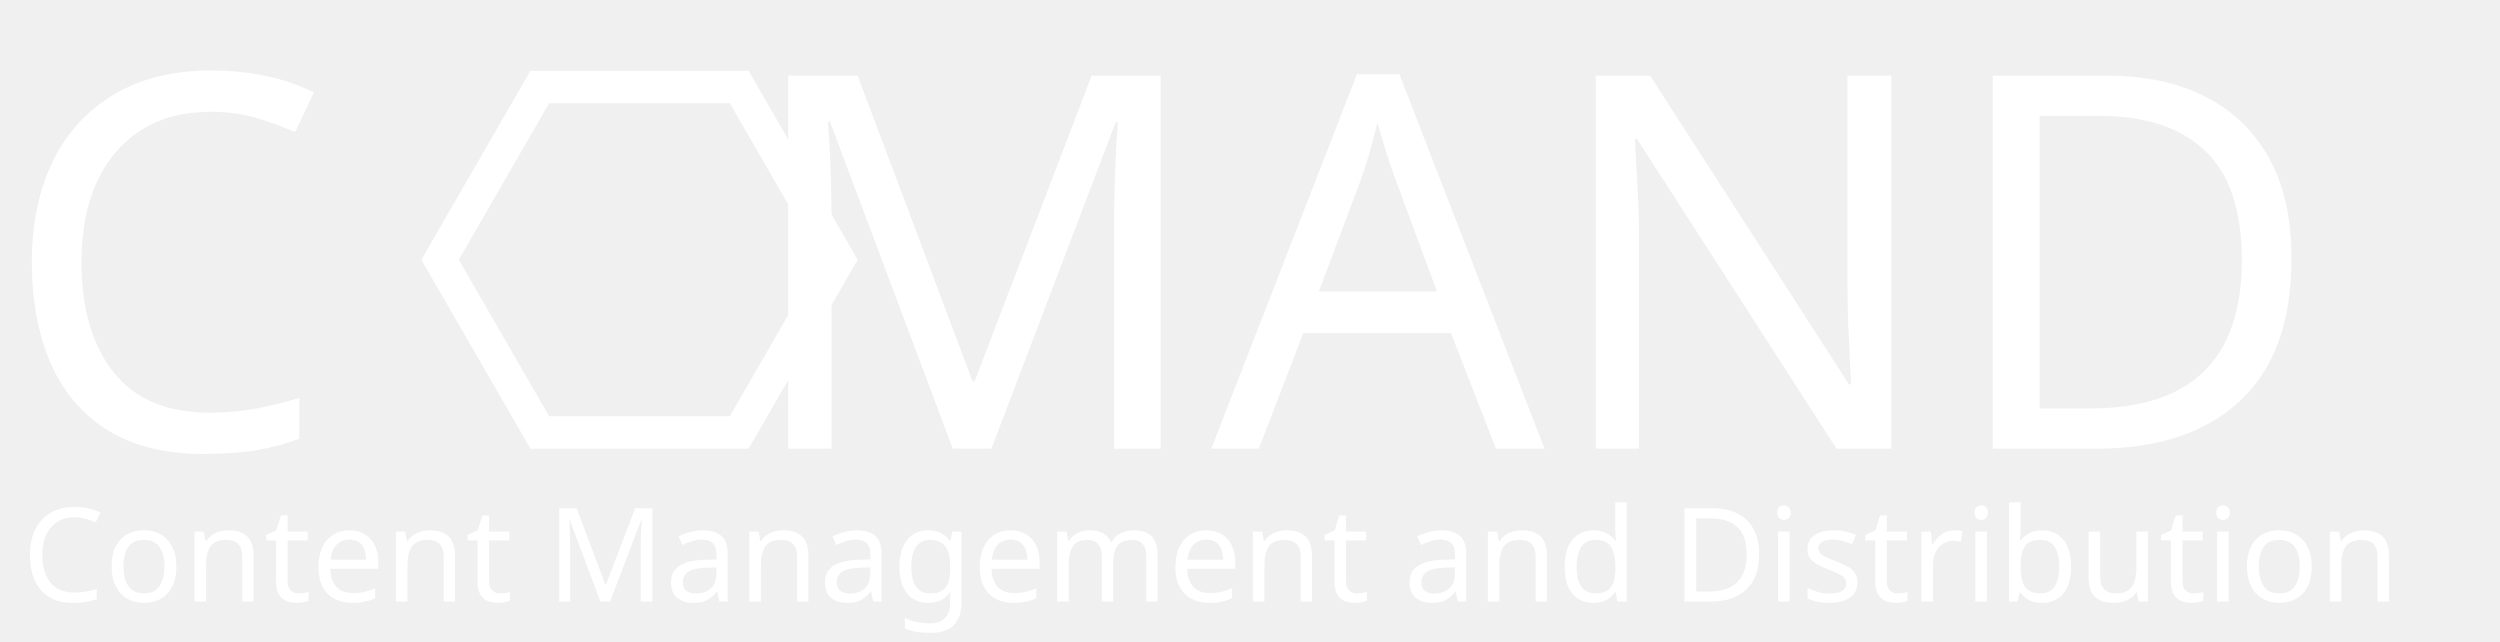
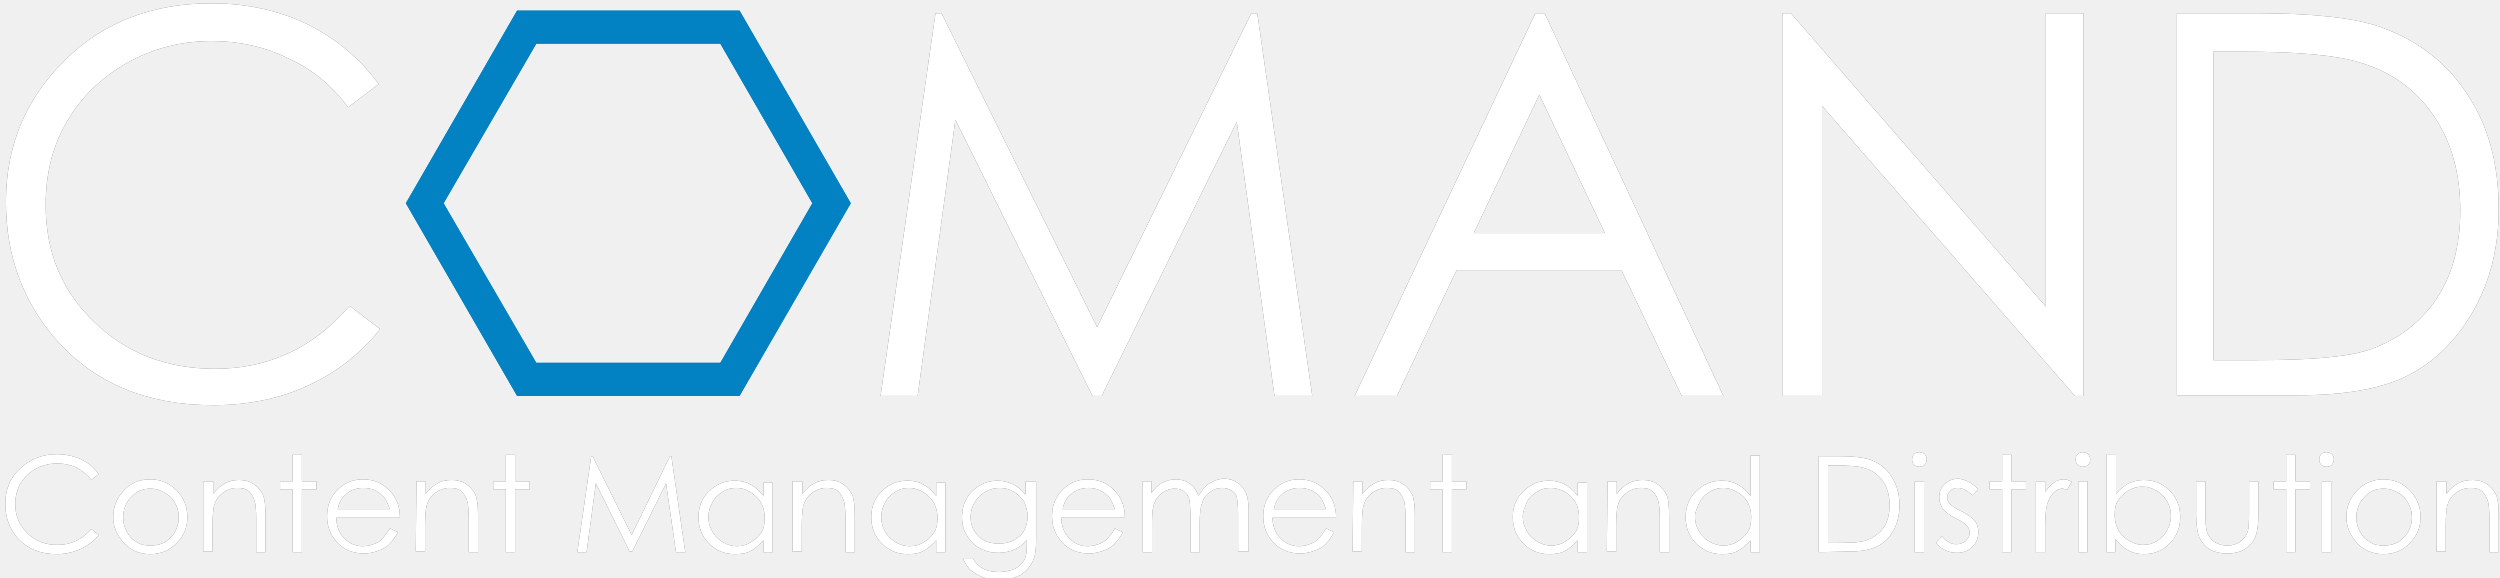
- <svg xmlns="http://www.w3.org/2000/svg" id="Ebene_1" data-name="Ebene 1" viewBox="0 0 385.29 98.88">
-   <defs>
-     <style>
-       .cls-1 {
-         font-size: 20.12px;
-       }
- 
-       .cls-1, .cls-2, .cls-3 {
-         fill: #fff;
-       }
- 
-       .cls-1, .cls-3 {
-         font-family: CenturyGothic, 'Century Gothic';
-       }
- 
-       .cls-2 {
-         stroke-width: 0px;
-       }
- 
-       .cls-3 {
-         font-size: 80.5px;
-       }
-     </style>
-   </defs>
-   <text class="cls-3" transform="translate(0 69.15)">
-     <tspan x="0" y="0" xml:space="preserve">C   MAND</tspan>
-   </text>
-   <text class="cls-1" transform="translate(3.38 92.71)">
-     <tspan x="0" y="0">Content Management and Distribution</tspan>
-   </text>
-   <path class="cls-2" d="m112.48,15.91l13.92,24.12-13.92,24.12h-27.85l-13.92-24.12,13.92-24.12h27.85m2.89-5h-33.62l-16.81,29.12,16.81,29.12h33.62l16.81-29.12-16.81-29.12h0Z" />
+ <svg xmlns="http://www.w3.org/2000/svg" version="1.1" id="Ebene_1" x="0px" y="0px" viewBox="0 0 377.6 87.2" style="enable-background:new 0 0 377.6 87.2;" xml:space="preserve">
+   <style type="text/css">
+ 	.st0{display:none;}
+ 	.st1{display:inline;fill:#575756;}
+ 	.st2{font-family:'CenturyGothic';}
+ 	.st3{font-size:80.5px;}
+ 	.st4{font-size:20.12px;}
+ 	.st5{display:inline;fill:#0281C3;}
+ 	.st6{enable-background:new    ;}
+ 	.st7{fill:#575756;}
+ 	.st8{fill:#0281C3;}
+ 	.st9{fill:#FFFFFF;}
+ </style>
+   <g id="Original" class="st0">
+     <text transform="matrix(1 0 0 1 -3.6667 59.8167)" class="st1 st2 st3">C   MAND</text>
+     <text transform="matrix(1 0 0 1 -0.2867 83.3767)" class="st1 st2 st4">Content Management and Distribution</text>
+     <path class="st5" d="M108.8,6.6l13.9,24.1l-13.9,24.1H81L67,30.7L81,6.6H108.8 M111.7,1.6H78.1L61.3,30.7l16.8,29.1h33.6l16.8-29.1   L111.7,1.6L111.7,1.6z" />
+   </g>
+   <g id="Pfade">
+     <g class="st6">
+       <path class="st7" d="M57.2,12.7l-4.6,3.5c-2.5-3.3-5.5-5.8-9.1-7.4C40.1,7.1,36.2,6.2,32,6.2c-4.6,0-8.9,1.1-12.8,3.3    s-7,5.2-9.1,8.9C7.9,22.1,6.9,26.3,6.9,31c0,7,2.4,12.9,7.3,17.6c4.8,4.7,10.9,7.1,18.3,7.1c8.1,0,14.9-3.2,20.3-9.5l4.6,3.5    c-2.9,3.7-6.5,6.5-10.8,8.5s-9.1,3-14.4,3c-10.1,0-18.1-3.4-23.9-10.1c-4.9-5.7-7.4-12.6-7.4-20.6c0-8.5,3-15.6,8.9-21.4    C15.5,3.4,23,0.5,31.9,0.5c5.4,0,10.3,1.1,14.6,3.2C50.9,5.9,54.4,8.9,57.2,12.7z" />
+       <path class="st7" d="M133,59.8L141.3,2h0.9l23.5,47.4L189,2h0.9l8.3,57.8h-5.7l-5.7-41.4l-20.4,41.4H165l-20.7-41.7l-5.7,41.7H133    z" />
+       <path class="st7" d="M233.3,2l27,57.8H254l-9.1-19H220l-9,19h-6.4L231.9,2H233.3z M232.5,14.3l-9.9,20.9h19.8L232.5,14.3z" />
+       <path class="st7" d="M269.2,59.8V2h1.3L309,46.3V2h5.7v57.8h-1.3L275.2,16v43.8H269.2z" />
+       <path class="st7" d="M328.8,59.8V2h12c8.6,0,14.9,0.7,18.8,2.1c5.6,2,10,5.4,13.1,10.2c3.2,4.8,4.7,10.6,4.7,17.3    c0,5.8-1.3,10.9-3.8,15.3s-5.8,7.7-9.7,9.7c-4,2.1-9.6,3.1-16.8,3.1h-18.3V59.8z M334.3,54.4h6.7c8,0,13.5-0.5,16.6-1.5    c4.3-1.4,7.8-4,10.3-7.6c2.5-3.7,3.7-8.2,3.7-13.5c0-5.6-1.3-10.3-4-14.3s-6.5-6.7-11.3-8.1c-3.6-1.1-9.6-1.6-17.9-1.6h-4.1    L334.3,54.4L334.3,54.4z" />
+     </g>
+     <g class="st6">
+       <path class="st7" d="M14.9,71.6l-1.1,0.9c-0.6-0.8-1.4-1.4-2.3-1.9C10.6,70.2,9.7,70,8.6,70c-1.2,0-2.2,0.3-3.2,0.8    c-1,0.6-1.7,1.3-2.3,2.2c-0.5,0.9-0.8,2-0.8,3.1c0,1.8,0.6,3.2,1.8,4.4s2.7,1.8,4.6,1.8c2,0,3.7-0.8,5.1-2.4l1.1,0.9    c-0.7,0.9-1.6,1.6-2.7,2.1s-2.3,0.8-3.6,0.8c-2.5,0-4.5-0.8-6-2.5c-1.2-1.4-1.8-3.1-1.8-5.1c0-2.1,0.7-3.9,2.2-5.3    s3.3-2.2,5.6-2.2c1.3,0,2.6,0.3,3.7,0.8C13.3,69.9,14.2,70.6,14.9,71.6z" />
+       <path class="st7" d="M22.7,72.4c1.6,0,3,0.6,4.1,1.8c1,1.1,1.5,2.4,1.5,3.9s-0.5,2.8-1.6,3.9c-1,1.1-2.4,1.7-4,1.7s-3-0.6-4-1.7    s-1.6-2.4-1.6-3.9s0.5-2.8,1.5-3.9C19.6,73,21,72.4,22.7,72.4z M22.7,73.8c-1.1,0-2.1,0.4-2.9,1.3c-0.8,0.8-1.2,1.9-1.2,3.1    c0,0.8,0.2,1.5,0.6,2.2s0.9,1.2,1.5,1.5c0.6,0.4,1.3,0.5,2.1,0.5c0.8,0,1.5-0.2,2.1-0.5c0.6-0.4,1.1-0.9,1.5-1.5    c0.4-0.7,0.6-1.4,0.6-2.2c0-1.2-0.4-2.2-1.2-3.1C24.8,74.2,23.8,73.8,22.7,73.8z" />
+       <path class="st7" d="M30.8,72.7h1.4v1.9c0.5-0.7,1.2-1.3,1.8-1.6c0.7-0.4,1.4-0.5,2.2-0.5s1.5,0.2,2.1,0.6s1.1,1,1.4,1.6    c0.3,0.7,0.4,1.8,0.4,3.2v5.5h-1.4v-5.1c0-1.2-0.1-2.1-0.2-2.5c-0.2-0.7-0.5-1.2-0.9-1.6c-0.5-0.4-1-0.5-1.8-0.5s-1.6,0.3-2.2,0.8    c-0.7,0.5-1.1,1.2-1.3,2c-0.1,0.5-0.2,1.5-0.2,2.9v3.9h-1.4V72.7H30.8z" />
+       <path class="st7" d="M44.2,68.7h1.4v4h2.2v1.2h-2.2v9.5h-1.4v-9.5h-1.9v-1.2h1.9V68.7z" />
+       <path class="st7" d="M58.9,79.8l1.2,0.6c-0.4,0.7-0.8,1.3-1.3,1.8s-1.1,0.8-1.7,1c-0.6,0.2-1.3,0.4-2.1,0.4    c-1.7,0-3.1-0.6-4.1-1.7s-1.5-2.4-1.5-3.9c0-1.4,0.4-2.6,1.2-3.6c1.1-1.3,2.5-2,4.2-2c1.8,0,3.3,0.7,4.4,2.1    c0.8,1,1.2,2.2,1.2,3.7h-9.6c0,1.2,0.4,2.3,1.2,3.1c0.8,0.8,1.7,1.2,2.8,1.2c0.5,0,1.1-0.1,1.6-0.3c0.5-0.2,1-0.4,1.3-0.8    C58.1,81,58.4,80.5,58.9,79.8z M58.9,77c-0.2-0.7-0.5-1.3-0.8-1.8c-0.4-0.4-0.8-0.8-1.4-1.1s-1.2-0.4-1.8-0.4c-1,0-2,0.3-2.7,1    c-0.6,0.5-1,1.2-1.2,2.2h7.9V77z" />
+       <path class="st7" d="M62.9,72.7h1.4v1.9c0.5-0.7,1.2-1.3,1.8-1.6c0.7-0.4,1.4-0.5,2.2-0.5c0.8,0,1.5,0.2,2.1,0.6s1.1,1,1.4,1.6    c0.3,0.7,0.4,1.8,0.4,3.2v5.5h-1.4v-5.1c0-1.2-0.1-2.1-0.2-2.5c-0.2-0.7-0.5-1.2-0.9-1.6c-0.5-0.4-1-0.5-1.8-0.5s-1.6,0.3-2.2,0.8    c-0.7,0.5-1.1,1.2-1.3,2c-0.1,0.5-0.2,1.5-0.2,2.9v3.9h-1.4L62.9,72.7L62.9,72.7z" />
+       <path class="st7" d="M76.4,68.7h1.4v4H80v1.2h-2.2v9.5h-1.4v-9.5h-1.9v-1.2h1.9V68.7z" />
+       <path class="st7" d="M87.2,83.4l2.1-14.5h0.2l5.9,11.9l5.8-11.9h0.2l2.1,14.5h-1.4L100.6,73l-5.1,10.3h-0.4L90,73l-1.4,10.4H87.2z    " />
+       <path class="st7" d="M116.7,72.7v10.7h-1.4v-1.8c-0.6,0.7-1.2,1.2-1.9,1.6c-0.7,0.4-1.5,0.5-2.4,0.5c-1.5,0-2.8-0.5-3.9-1.6    s-1.6-2.4-1.6-4c0-1.5,0.5-2.9,1.6-3.9c1.1-1.1,2.4-1.6,3.9-1.6c0.9,0,1.7,0.2,2.4,0.6c0.7,0.4,1.3,0.9,1.9,1.7v-2h1.4V72.7z     M111.2,73.7c-0.8,0-1.5,0.2-2.1,0.6s-1.2,0.9-1.5,1.6c-0.4,0.7-0.6,1.4-0.6,2.2c0,0.8,0.2,1.5,0.6,2.2s0.9,1.2,1.6,1.6    s1.3,0.6,2.1,0.6c0.8,0,1.5-0.2,2.1-0.6c0.7-0.4,1.2-0.9,1.6-1.5s0.5-1.4,0.5-2.2c0-1.2-0.4-2.3-1.2-3.1    C113.4,74.2,112.4,73.7,111.2,73.7z" />
+       <path class="st7" d="M119.8,72.7h1.4v1.9c0.5-0.7,1.2-1.3,1.8-1.6c0.7-0.4,1.4-0.5,2.2-0.5c0.8,0,1.5,0.2,2.1,0.6s1.1,1,1.4,1.6    c0.3,0.7,0.4,1.8,0.4,3.2v5.5h-1.4v-5.1c0-1.2-0.1-2.1-0.2-2.5c-0.2-0.7-0.5-1.2-0.9-1.6c-0.5-0.4-1-0.5-1.8-0.5s-1.6,0.3-2.2,0.8    c-0.7,0.5-1.1,1.2-1.3,2c-0.1,0.5-0.2,1.5-0.2,2.9v3.9h-1.4V72.7H119.8z" />
+       <path class="st7" d="M142.8,72.7v10.7h-1.4v-1.8c-0.6,0.7-1.2,1.2-1.9,1.6s-1.5,0.5-2.4,0.5c-1.5,0-2.8-0.5-3.9-1.6    c-1.1-1.1-1.6-2.4-1.6-4c0-1.5,0.5-2.9,1.6-3.9c1.1-1.1,2.4-1.6,3.9-1.6c0.9,0,1.7,0.2,2.4,0.6s1.3,0.9,1.9,1.7v-2h1.4V72.7z     M137.3,73.7c-0.8,0-1.5,0.2-2.1,0.6s-1.2,0.9-1.5,1.6c-0.4,0.7-0.6,1.4-0.6,2.2c0,0.8,0.2,1.5,0.6,2.2c0.4,0.7,0.9,1.2,1.6,1.6    s1.3,0.6,2.1,0.6s1.5-0.2,2.1-0.6c0.7-0.4,1.2-0.9,1.6-1.5c0.4-0.6,0.5-1.4,0.5-2.2c0-1.2-0.4-2.3-1.2-3.1    C139.5,74.2,138.4,73.7,137.3,73.7z" />
+       <path class="st7" d="M155.1,72.7h1.4v8.5c0,1.5-0.1,2.6-0.4,3.3c-0.4,1-1,1.7-1.9,2.3c-0.9,0.5-2,0.8-3.2,0.8    c-0.9,0-1.7-0.1-2.5-0.4c-0.7-0.3-1.3-0.6-1.8-1s-0.9-1.1-1.3-1.9h1.5c0.4,0.7,0.9,1.2,1.6,1.6c0.6,0.3,1.4,0.5,2.4,0.5    c0.9,0,1.7-0.2,2.4-0.5c0.6-0.3,1.1-0.8,1.4-1.3c0.3-0.5,0.4-1.4,0.4-2.6v-0.5c-0.5,0.7-1.2,1.2-1.9,1.5s-1.5,0.5-2.4,0.5    c-1,0-1.9-0.2-2.8-0.7c-0.9-0.5-1.5-1.1-2-2c-0.5-0.8-0.7-1.7-0.7-2.7s0.2-1.9,0.7-2.8s1.2-1.5,2-2c0.9-0.5,1.8-0.7,2.7-0.7    c0.8,0,1.5,0.2,2.2,0.5s1.4,0.9,2,1.6v-2H155.1z M151,73.7c-0.8,0-1.5,0.2-2.2,0.6s-1.2,0.9-1.6,1.6c-0.4,0.7-0.6,1.4-0.6,2.2    c0,1.2,0.4,2.1,1.2,2.9s1.8,1.1,3.1,1.1s2.3-0.4,3.1-1.1s1.2-1.8,1.2-3c0-0.8-0.2-1.5-0.5-2.2c-0.4-0.6-0.9-1.1-1.5-1.5    C152.5,73.9,151.8,73.7,151,73.7z" />
+       <path class="st7" d="M168.4,79.8l1.2,0.6c-0.4,0.7-0.8,1.3-1.3,1.8s-1.1,0.8-1.7,1c-0.6,0.2-1.3,0.4-2.1,0.4    c-1.7,0-3.1-0.6-4.1-1.7s-1.5-2.4-1.5-3.9c0-1.4,0.4-2.6,1.2-3.6c1.1-1.3,2.5-2,4.2-2c1.8,0,3.3,0.7,4.4,2.1    c0.8,1,1.2,2.2,1.2,3.7h-9.6c0,1.2,0.4,2.3,1.2,3.1c0.8,0.8,1.7,1.2,2.8,1.2c0.5,0,1.1-0.1,1.6-0.3c0.5-0.2,1-0.4,1.3-0.8    C167.6,81,168,80.5,168.4,79.8z M168.4,77c-0.2-0.7-0.5-1.3-0.8-1.8c-0.4-0.4-0.8-0.8-1.4-1.1s-1.2-0.4-1.8-0.4c-1,0-2,0.3-2.7,1    c-0.6,0.5-1,1.2-1.2,2.2h7.9V77z" />
+       <path class="st7" d="M172.5,72.7h1.4v1.8c0.5-0.7,1-1.2,1.5-1.5c0.7-0.4,1.4-0.6,2.2-0.6c0.5,0,1,0.1,1.5,0.3    c0.5,0.2,0.8,0.5,1.1,0.8s0.6,0.8,0.8,1.4c0.5-0.8,1-1.5,1.7-1.9s1.4-0.7,2.2-0.7c0.7,0,1.4,0.2,2,0.6s1,0.9,1.3,1.6    s0.4,1.7,0.4,3v5.8H187v-5.8c0-1.1-0.1-1.9-0.2-2.4s-0.4-0.8-0.8-1c-0.4-0.3-0.9-0.4-1.4-0.4c-0.7,0-1.3,0.2-1.8,0.6    c-0.6,0.4-1,0.9-1.2,1.6c-0.3,0.7-0.4,1.7-0.4,3.3v4.2h-1.4v-5.5c0-1.3-0.1-2.2-0.2-2.6c-0.2-0.5-0.4-0.8-0.8-1.1    s-0.9-0.4-1.4-0.4c-0.6,0-1.2,0.2-1.8,0.6s-1,0.9-1.2,1.5c-0.3,0.6-0.4,1.6-0.4,3v4.5h-1.4V72.7H172.5z" />
+       <path class="st7" d="M200.3,79.8l1.2,0.6c-0.4,0.7-0.8,1.3-1.3,1.8s-1.1,0.8-1.7,1c-0.6,0.2-1.3,0.4-2.1,0.4    c-1.7,0-3.1-0.6-4.1-1.7s-1.5-2.4-1.5-3.9c0-1.4,0.4-2.6,1.2-3.6c1.1-1.3,2.5-2,4.2-2c1.8,0,3.3,0.7,4.4,2.1    c0.8,1,1.2,2.2,1.2,3.7h-9.6c0,1.2,0.4,2.3,1.2,3.1c0.8,0.8,1.7,1.2,2.8,1.2c0.5,0,1.1-0.1,1.6-0.3c0.5-0.2,1-0.4,1.3-0.8    C199.5,81,199.9,80.5,200.3,79.8z M200.3,77c-0.2-0.7-0.5-1.3-0.8-1.8s-0.8-0.8-1.4-1.1s-1.2-0.4-1.8-0.4c-1,0-2,0.3-2.7,1    c-0.6,0.5-1,1.2-1.2,2.2h7.9V77z" />
+       <path class="st7" d="M204.4,72.7h1.4v1.9c0.5-0.7,1.2-1.3,1.8-1.6c0.7-0.4,1.4-0.5,2.2-0.5s1.5,0.2,2.1,0.6s1.1,1,1.4,1.6    c0.3,0.7,0.4,1.8,0.4,3.2v5.5h-1.4v-5.1c0-1.2-0.1-2.1-0.2-2.5c-0.2-0.7-0.5-1.2-0.9-1.6c-0.5-0.4-1-0.5-1.8-0.5s-1.6,0.3-2.2,0.8    c-0.7,0.5-1.1,1.2-1.3,2c-0.1,0.5-0.2,1.5-0.2,2.9v3.9h-1.4L204.4,72.7L204.4,72.7z" />
+       <path class="st7" d="M217.9,68.7h1.4v4h2.2v1.2h-2.2v9.5h-1.4v-9.5H216v-1.2h1.9V68.7z" />
+       <path class="st7" d="M239.7,72.7v10.7h-1.4v-1.8c-0.6,0.7-1.2,1.2-1.9,1.6s-1.5,0.5-2.4,0.5c-1.5,0-2.8-0.5-3.9-1.6    c-1.1-1.1-1.6-2.4-1.6-4c0-1.5,0.5-2.9,1.6-3.9c1.1-1.1,2.4-1.6,3.9-1.6c0.9,0,1.7,0.2,2.4,0.6s1.3,0.9,1.9,1.7v-2h1.4V72.7z     M234.2,73.7c-0.8,0-1.5,0.2-2.1,0.6s-1.2,0.9-1.5,1.6S230,77.3,230,78c0,0.8,0.2,1.5,0.6,2.2c0.4,0.7,0.9,1.2,1.6,1.6    c0.7,0.4,1.3,0.6,2.1,0.6s1.5-0.2,2.1-0.6c0.7-0.4,1.2-0.9,1.6-1.5c0.4-0.6,0.5-1.4,0.5-2.2c0-1.2-0.4-2.3-1.2-3.1    C236.4,74.2,235.4,73.7,234.2,73.7z" />
+       <path class="st7" d="M242.8,72.7h1.4v1.9c0.5-0.7,1.2-1.3,1.8-1.6c0.7-0.4,1.4-0.5,2.2-0.5s1.5,0.2,2.1,0.6s1.1,1,1.4,1.6    s0.4,1.8,0.4,3.2v5.5h-1.4v-5.1c0-1.2-0.1-2.1-0.2-2.5c-0.2-0.7-0.5-1.2-0.9-1.6c-0.5-0.4-1-0.5-1.8-0.5s-1.6,0.3-2.2,0.8    c-0.7,0.5-1.1,1.2-1.3,2c-0.1,0.5-0.2,1.5-0.2,2.9v3.9h-1.4L242.8,72.7L242.8,72.7z" />
+       <path class="st7" d="M265.8,68.6v14.8h-1.4v-1.8c-0.6,0.7-1.2,1.2-1.9,1.6c-0.7,0.4-1.5,0.5-2.4,0.5c-1.5,0-2.8-0.5-3.9-1.6    s-1.6-2.4-1.6-4c0-1.5,0.5-2.9,1.6-3.9c1.1-1.1,2.4-1.6,3.9-1.6c0.9,0,1.7,0.2,2.4,0.6c0.7,0.4,1.3,0.9,1.9,1.7v-6.1h1.4V68.6z     M260.3,73.7c-0.8,0-1.5,0.2-2.1,0.6s-1.2,0.9-1.5,1.6S256,77.3,256,78c0,0.8,0.2,1.5,0.6,2.2s0.9,1.2,1.6,1.6s1.3,0.6,2.1,0.6    c0.8,0,1.5-0.2,2.1-0.6c0.7-0.4,1.2-0.9,1.6-1.5s0.5-1.4,0.5-2.2c0-1.2-0.4-2.3-1.2-3.1C262.4,74.2,261.4,73.7,260.3,73.7z" />
+       <path class="st7" d="M274.7,83.4V68.9h3c2.2,0,3.7,0.2,4.7,0.5c1.4,0.5,2.5,1.3,3.3,2.6c0.8,1.2,1.2,2.7,1.2,4.3    c0,1.4-0.3,2.7-0.9,3.8c-0.6,1.1-1.4,1.9-2.4,2.4s-2.4,0.8-4.2,0.8L274.7,83.4L274.7,83.4z M276,82h1.7c2,0,3.4-0.1,4.2-0.4    c1.1-0.4,1.9-1,2.6-1.9c0.6-0.9,0.9-2,0.9-3.4s-0.3-2.6-1-3.6s-1.6-1.7-2.8-2c-0.9-0.3-2.4-0.4-4.5-0.4h-1V82H276z" />
+       <path class="st7" d="M289.9,68.3c0.3,0,0.6,0.1,0.8,0.3s0.3,0.5,0.3,0.8s-0.1,0.6-0.3,0.8s-0.5,0.3-0.8,0.3s-0.6-0.1-0.8-0.3    s-0.3-0.5-0.3-0.8s0.1-0.6,0.3-0.8S289.6,68.3,289.9,68.3z M289.2,72.7h1.4v10.7h-1.4V72.7z" />
+       <path class="st7" d="M298.8,73.9l-0.9,0.9c-0.7-0.7-1.5-1.1-2.2-1.1c-0.4,0-0.8,0.1-1.1,0.4c-0.3,0.3-0.5,0.6-0.5,1    c0,0.3,0.1,0.7,0.4,1s0.8,0.7,1.7,1.1c1,0.5,1.7,1,2.1,1.5s0.5,1.1,0.5,1.7c0,0.9-0.3,1.6-0.9,2.2s-1.4,0.9-2.3,0.9    c-0.6,0-1.2-0.1-1.8-0.4s-1-0.6-1.4-1.1l0.9-1c0.7,0.8,1.4,1.2,2.2,1.2c0.6,0,1-0.2,1.4-0.5c0.4-0.4,0.6-0.8,0.6-1.2    c0-0.4-0.1-0.7-0.4-1.1c-0.3-0.3-0.8-0.7-1.7-1.1c-1-0.5-1.6-1-2-1.5c-0.3-0.5-0.5-1-0.5-1.7c0-0.8,0.3-1.5,0.8-2    c0.6-0.5,1.3-0.8,2.1-0.8C296.8,72.4,297.8,72.9,298.8,73.9z" />
+       <path class="st7" d="M302.4,68.7h1.4v4h2.2v1.2h-2.2v9.5h-1.4v-9.5h-1.9v-1.2h1.9V68.7z" />
+       <path class="st7" d="M307.5,72.7h1.4v1.6c0.4-0.6,0.9-1.1,1.3-1.4s0.9-0.5,1.5-0.5c0.4,0,0.8,0.1,1.2,0.4l-0.7,1.2    c-0.3-0.1-0.5-0.2-0.7-0.2c-0.5,0-0.9,0.2-1.3,0.6s-0.8,1-1,1.8c-0.2,0.6-0.3,1.8-0.3,3.7v3.6h-1.4V72.7z" />
+       <path class="st7" d="M314.6,68.3c0.3,0,0.6,0.1,0.8,0.3s0.3,0.5,0.3,0.8s-0.1,0.6-0.3,0.8s-0.5,0.3-0.8,0.3s-0.6-0.1-0.8-0.3    s-0.3-0.5-0.3-0.8s0.1-0.6,0.3-0.8S314.3,68.3,314.6,68.3z M313.9,72.7h1.4v10.7h-1.4V72.7z" />
+       <path class="st7" d="M318.2,83.4V68.6h1.4v6c0.6-0.7,1.2-1.2,1.9-1.6c0.7-0.3,1.5-0.5,2.3-0.5c1.5,0,2.8,0.5,3.9,1.6    s1.6,2.4,1.6,4c0,1.5-0.5,2.9-1.6,4s-2.4,1.6-3.9,1.6c-0.9,0-1.7-0.2-2.4-0.6c-0.7-0.4-1.3-0.9-1.9-1.7v2H318.2z M323.7,82.3    c0.8,0,1.5-0.2,2.1-0.6s1.2-0.9,1.5-1.6c0.4-0.7,0.6-1.4,0.6-2.2s-0.2-1.5-0.6-2.2s-0.9-1.2-1.6-1.6s-1.3-0.6-2.1-0.6    c-0.8,0-1.5,0.2-2.1,0.6c-0.7,0.4-1.2,0.9-1.6,1.5s-0.5,1.4-0.5,2.2c0,1.2,0.4,2.3,1.2,3.1S322.5,82.3,323.7,82.3z" />
+       <path class="st7" d="M331.7,72.7h1.4v5c0,1.2,0.1,2.1,0.2,2.5c0.2,0.7,0.6,1.2,1.1,1.6c0.6,0.4,1.2,0.6,2,0.6s1.4-0.2,2-0.6    c0.5-0.4,0.9-0.9,1.1-1.5c0.1-0.4,0.2-1.3,0.2-2.6v-5h1.4v5.2c0,1.5-0.2,2.6-0.5,3.3c-0.3,0.7-0.9,1.3-1.6,1.8    c-0.7,0.4-1.6,0.6-2.6,0.6s-1.9-0.2-2.6-0.6s-1.2-1-1.6-1.8c-0.3-0.8-0.5-1.9-0.5-3.4V72.7z" />
+       <path class="st7" d="M345.3,68.7h1.4v4h2.2v1.2h-2.2v9.5h-1.4v-9.5h-1.9v-1.2h1.9V68.7z" />
+       <path class="st7" d="M351.4,68.3c0.3,0,0.6,0.1,0.8,0.3s0.3,0.5,0.3,0.8s-0.1,0.6-0.3,0.8s-0.5,0.3-0.8,0.3s-0.6-0.1-0.8-0.3    s-0.3-0.5-0.3-0.8s0.1-0.6,0.3-0.8S351.1,68.3,351.4,68.3z M350.7,72.7h1.4v10.7h-1.4V72.7z" />
+       <path class="st7" d="M360,72.4c1.6,0,3,0.6,4.1,1.8c1,1.1,1.5,2.4,1.5,3.9s-0.5,2.8-1.6,3.9c-1,1.1-2.4,1.7-4,1.7s-3-0.6-4-1.7    s-1.6-2.4-1.6-3.9s0.5-2.8,1.5-3.9C357,73,358.4,72.4,360,72.4z M360,73.8c-1.1,0-2.1,0.4-2.9,1.3c-0.8,0.8-1.2,1.9-1.2,3.1    c0,0.8,0.2,1.5,0.6,2.2s0.9,1.2,1.5,1.5c0.6,0.4,1.3,0.5,2.1,0.5s1.5-0.2,2.1-0.5c0.6-0.4,1.1-0.9,1.5-1.5    c0.4-0.7,0.6-1.4,0.6-2.2c0-1.2-0.4-2.2-1.2-3.1C362.1,74.2,361.1,73.8,360,73.8z" />
+       <path class="st7" d="M368.1,72.7h1.4v1.9c0.5-0.7,1.2-1.3,1.8-1.6c0.7-0.4,1.4-0.5,2.2-0.5c0.8,0,1.5,0.2,2.1,0.6s1.1,1,1.4,1.6    c0.3,0.7,0.4,1.8,0.4,3.2v5.5H376v-5.1c0-1.2-0.1-2.1-0.2-2.5c-0.2-0.7-0.5-1.2-0.9-1.6c-0.5-0.4-1-0.5-1.8-0.5s-1.6,0.3-2.2,0.8    c-0.7,0.5-1.1,1.2-1.3,2c-0.1,0.5-0.2,1.5-0.2,2.9v3.9H368V72.7H368.1z" />
+     </g>
+     <path class="st8" d="M108.8,6.6l13.9,24.1l-13.9,24.1H81L67,30.7L81,6.6H108.8 M111.7,1.6H78.1L61.3,30.7l16.8,29.1h33.6l16.8-29.1   L111.7,1.6L111.7,1.6z" />
+   </g>
+   <g id="Pfade_Darkmode">
+     <g class="st6">
+       <path class="st9" d="M57.2,12.7l-4.6,3.5c-2.5-3.3-5.5-5.8-9.1-7.4C40.1,7.1,36.2,6.2,32,6.2c-4.6,0-8.9,1.1-12.8,3.3    s-7,5.2-9.1,8.9C7.9,22.1,6.9,26.3,6.9,31c0,7,2.4,12.9,7.3,17.6c4.8,4.7,10.9,7.1,18.3,7.1c8.1,0,14.9-3.2,20.3-9.5l4.6,3.5    c-2.9,3.7-6.5,6.5-10.8,8.5s-9.1,3-14.4,3c-10.1,0-18.1-3.4-23.9-10.1c-4.9-5.7-7.4-12.6-7.4-20.6c0-8.5,3-15.6,8.9-21.4    C15.5,3.4,23,0.5,31.9,0.5c5.4,0,10.3,1.1,14.6,3.2C50.9,5.9,54.4,8.9,57.2,12.7z" />
+       <path class="st9" d="M133,59.8L141.3,2h0.9l23.5,47.4L189,2h0.9l8.3,57.8h-5.7l-5.7-41.4l-20.4,41.4H165l-20.7-41.7l-5.7,41.7H133    z" />
+       <path class="st9" d="M233.3,2l27,57.8H254l-9.1-19H220l-9,19h-6.4L231.9,2H233.3z M232.5,14.3l-9.9,20.9h19.8L232.5,14.3z" />
+       <path class="st9" d="M269.2,59.8V2h1.3L309,46.3V2h5.7v57.8h-1.3L275.2,16v43.8H269.2z" />
+       <path class="st9" d="M328.8,59.8V2h12c8.6,0,14.9,0.7,18.8,2.1c5.6,2,10,5.4,13.1,10.2c3.2,4.8,4.7,10.6,4.7,17.3    c0,5.8-1.3,10.9-3.8,15.3s-5.8,7.7-9.7,9.7c-4,2.1-9.6,3.1-16.8,3.1h-18.3V59.8z M334.3,54.4h6.7c8,0,13.5-0.5,16.6-1.5    c4.3-1.4,7.8-4,10.3-7.6c2.5-3.7,3.7-8.2,3.7-13.5c0-5.6-1.3-10.3-4-14.3s-6.5-6.7-11.3-8.1c-3.6-1.1-9.6-1.6-17.9-1.6h-4.1    L334.3,54.4L334.3,54.4z" />
+     </g>
+     <g class="st6">
+       <path class="st9" d="M14.9,71.6l-1.1,0.9c-0.6-0.8-1.4-1.4-2.3-1.9C10.6,70.2,9.7,70,8.6,70c-1.2,0-2.2,0.3-3.2,0.8    c-1,0.6-1.7,1.3-2.3,2.2c-0.5,0.9-0.8,2-0.8,3.1c0,1.8,0.6,3.2,1.8,4.4s2.7,1.8,4.6,1.8c2,0,3.7-0.8,5.1-2.4l1.1,0.9    c-0.7,0.9-1.6,1.6-2.7,2.1s-2.3,0.8-3.6,0.8c-2.5,0-4.5-0.8-6-2.5c-1.2-1.4-1.8-3.1-1.8-5.1c0-2.1,0.7-3.9,2.2-5.3    s3.3-2.2,5.6-2.2c1.3,0,2.6,0.3,3.7,0.8C13.3,69.9,14.2,70.6,14.9,71.6z" />
+       <path class="st9" d="M22.7,72.4c1.6,0,3,0.6,4.1,1.8c1,1.1,1.5,2.4,1.5,3.9s-0.5,2.8-1.6,3.9c-1,1.1-2.4,1.7-4,1.7s-3-0.6-4-1.7    s-1.6-2.4-1.6-3.9s0.5-2.8,1.5-3.9C19.6,73,21,72.4,22.7,72.4z M22.7,73.8c-1.1,0-2.1,0.4-2.9,1.3c-0.8,0.8-1.2,1.9-1.2,3.1    c0,0.8,0.2,1.5,0.6,2.2s0.9,1.2,1.5,1.5c0.6,0.4,1.3,0.5,2.1,0.5c0.8,0,1.5-0.2,2.1-0.5c0.6-0.4,1.1-0.9,1.5-1.5    c0.4-0.7,0.6-1.4,0.6-2.2c0-1.2-0.4-2.2-1.2-3.1C24.8,74.2,23.8,73.8,22.7,73.8z" />
+       <path class="st9" d="M30.8,72.7h1.4v1.9c0.5-0.7,1.2-1.3,1.8-1.6c0.7-0.4,1.4-0.5,2.2-0.5s1.5,0.2,2.1,0.6s1.1,1,1.4,1.6    c0.3,0.7,0.4,1.8,0.4,3.2v5.5h-1.4v-5.1c0-1.2-0.1-2.1-0.2-2.5c-0.2-0.7-0.5-1.2-0.9-1.6c-0.5-0.4-1-0.5-1.8-0.5s-1.6,0.3-2.2,0.8    c-0.7,0.5-1.1,1.2-1.3,2c-0.1,0.5-0.2,1.5-0.2,2.9v3.9h-1.4V72.7H30.8z" />
+       <path class="st9" d="M44.2,68.7h1.4v4h2.2v1.2h-2.2v9.5h-1.4v-9.5h-1.9v-1.2h1.9V68.7z" />
+       <path class="st9" d="M58.9,79.8l1.2,0.6c-0.4,0.7-0.8,1.3-1.3,1.8s-1.1,0.8-1.7,1c-0.6,0.2-1.3,0.4-2.1,0.4    c-1.7,0-3.1-0.6-4.1-1.7s-1.5-2.4-1.5-3.9c0-1.4,0.4-2.6,1.2-3.6c1.1-1.3,2.5-2,4.2-2c1.8,0,3.3,0.7,4.4,2.1    c0.8,1,1.2,2.2,1.2,3.7h-9.6c0,1.2,0.4,2.3,1.2,3.1c0.8,0.8,1.7,1.2,2.8,1.2c0.5,0,1.1-0.1,1.6-0.3c0.5-0.2,1-0.4,1.3-0.8    C58.1,81,58.4,80.5,58.9,79.8z M58.9,77c-0.2-0.7-0.5-1.3-0.8-1.8c-0.4-0.4-0.8-0.8-1.4-1.1s-1.2-0.4-1.8-0.4c-1,0-2,0.3-2.7,1    c-0.6,0.5-1,1.2-1.2,2.2h7.9V77z" />
+       <path class="st9" d="M62.9,72.7h1.4v1.9c0.5-0.7,1.2-1.3,1.8-1.6c0.7-0.4,1.4-0.5,2.2-0.5c0.8,0,1.5,0.2,2.1,0.6s1.1,1,1.4,1.6    c0.3,0.7,0.4,1.8,0.4,3.2v5.5h-1.4v-5.1c0-1.2-0.1-2.1-0.2-2.5c-0.2-0.7-0.5-1.2-0.9-1.6c-0.5-0.4-1-0.5-1.8-0.5s-1.6,0.3-2.2,0.8    c-0.7,0.5-1.1,1.2-1.3,2c-0.1,0.5-0.2,1.5-0.2,2.9v3.9h-1.4L62.9,72.7L62.9,72.7z" />
+       <path class="st9" d="M76.4,68.7h1.4v4H80v1.2h-2.2v9.5h-1.4v-9.5h-1.9v-1.2h1.9V68.7z" />
+       <path class="st9" d="M87.2,83.4l2.1-14.5h0.2l5.9,11.9l5.8-11.9h0.2l2.1,14.5h-1.4L100.6,73l-5.1,10.3h-0.4L90,73l-1.4,10.4H87.2z    " />
+       <path class="st9" d="M116.7,72.7v10.7h-1.4v-1.8c-0.6,0.7-1.2,1.2-1.9,1.6c-0.7,0.4-1.5,0.5-2.4,0.5c-1.5,0-2.8-0.5-3.9-1.6    s-1.6-2.4-1.6-4c0-1.5,0.5-2.9,1.6-3.9c1.1-1.1,2.4-1.6,3.9-1.6c0.9,0,1.7,0.2,2.4,0.6c0.7,0.4,1.3,0.9,1.9,1.7v-2h1.4V72.7z     M111.2,73.7c-0.8,0-1.5,0.2-2.1,0.6s-1.2,0.9-1.5,1.6c-0.4,0.7-0.6,1.4-0.6,2.2c0,0.8,0.2,1.5,0.6,2.2s0.9,1.2,1.6,1.6    s1.3,0.6,2.1,0.6c0.8,0,1.5-0.2,2.1-0.6c0.7-0.4,1.2-0.9,1.6-1.5s0.5-1.4,0.5-2.2c0-1.2-0.4-2.3-1.2-3.1    C113.4,74.2,112.4,73.7,111.2,73.7z" />
+       <path class="st9" d="M119.8,72.7h1.4v1.9c0.5-0.7,1.2-1.3,1.8-1.6c0.7-0.4,1.4-0.5,2.2-0.5c0.8,0,1.5,0.2,2.1,0.6s1.1,1,1.4,1.6    c0.3,0.7,0.4,1.8,0.4,3.2v5.5h-1.4v-5.1c0-1.2-0.1-2.1-0.2-2.5c-0.2-0.7-0.5-1.2-0.9-1.6c-0.5-0.4-1-0.5-1.8-0.5s-1.6,0.3-2.2,0.8    c-0.7,0.5-1.1,1.2-1.3,2c-0.1,0.5-0.2,1.5-0.2,2.9v3.9h-1.4V72.7H119.8z" />
+       <path class="st9" d="M142.8,72.7v10.7h-1.4v-1.8c-0.6,0.7-1.2,1.2-1.9,1.6s-1.5,0.5-2.4,0.5c-1.5,0-2.8-0.5-3.9-1.6    c-1.1-1.1-1.6-2.4-1.6-4c0-1.5,0.5-2.9,1.6-3.9c1.1-1.1,2.4-1.6,3.9-1.6c0.9,0,1.7,0.2,2.4,0.6s1.3,0.9,1.9,1.7v-2h1.4V72.7z     M137.3,73.7c-0.8,0-1.5,0.2-2.1,0.6s-1.2,0.9-1.5,1.6c-0.4,0.7-0.6,1.4-0.6,2.2c0,0.8,0.2,1.5,0.6,2.2c0.4,0.7,0.9,1.2,1.6,1.6    s1.3,0.6,2.1,0.6s1.5-0.2,2.1-0.6c0.7-0.4,1.2-0.9,1.6-1.5c0.4-0.6,0.5-1.4,0.5-2.2c0-1.2-0.4-2.3-1.2-3.1    C139.5,74.2,138.4,73.7,137.3,73.7z" />
+       <path class="st9" d="M155.1,72.7h1.4v8.5c0,1.5-0.1,2.6-0.4,3.3c-0.4,1-1,1.7-1.9,2.3c-0.9,0.5-2,0.8-3.2,0.8    c-0.9,0-1.7-0.1-2.5-0.4c-0.7-0.3-1.3-0.6-1.8-1s-0.9-1.1-1.3-1.9h1.5c0.4,0.7,0.9,1.2,1.6,1.6c0.6,0.3,1.4,0.5,2.4,0.5    c0.9,0,1.7-0.2,2.4-0.5c0.6-0.3,1.1-0.8,1.4-1.3c0.3-0.5,0.4-1.4,0.4-2.6v-0.5c-0.5,0.7-1.2,1.2-1.9,1.5s-1.5,0.5-2.4,0.5    c-1,0-1.9-0.2-2.8-0.7c-0.9-0.5-1.5-1.1-2-2c-0.5-0.8-0.7-1.7-0.7-2.7s0.2-1.9,0.7-2.8s1.2-1.5,2-2c0.9-0.5,1.8-0.7,2.7-0.7    c0.8,0,1.5,0.2,2.2,0.5s1.4,0.9,2,1.6v-2H155.1z M151,73.7c-0.8,0-1.5,0.2-2.2,0.6s-1.2,0.9-1.6,1.6c-0.4,0.7-0.6,1.4-0.6,2.2    c0,1.2,0.4,2.1,1.2,2.9s1.8,1.1,3.1,1.1s2.3-0.4,3.1-1.1s1.2-1.8,1.2-3c0-0.8-0.2-1.5-0.5-2.2c-0.4-0.6-0.9-1.1-1.5-1.5    C152.5,73.9,151.8,73.7,151,73.7z" />
+       <path class="st9" d="M168.4,79.8l1.2,0.6c-0.4,0.7-0.8,1.3-1.3,1.8s-1.1,0.8-1.7,1c-0.6,0.2-1.3,0.4-2.1,0.4    c-1.7,0-3.1-0.6-4.1-1.7s-1.5-2.4-1.5-3.9c0-1.4,0.4-2.6,1.2-3.6c1.1-1.3,2.5-2,4.2-2c1.8,0,3.3,0.7,4.4,2.1    c0.8,1,1.2,2.2,1.2,3.7h-9.6c0,1.2,0.4,2.3,1.2,3.1c0.8,0.8,1.7,1.2,2.8,1.2c0.5,0,1.1-0.1,1.6-0.3c0.5-0.2,1-0.4,1.3-0.8    C167.6,81,168,80.5,168.4,79.8z M168.4,77c-0.2-0.7-0.5-1.3-0.8-1.8c-0.4-0.4-0.8-0.8-1.4-1.1s-1.2-0.4-1.8-0.4c-1,0-2,0.3-2.7,1    c-0.6,0.5-1,1.2-1.2,2.2h7.9V77z" />
+       <path class="st9" d="M172.5,72.7h1.4v1.8c0.5-0.7,1-1.2,1.5-1.5c0.7-0.4,1.4-0.6,2.2-0.6c0.5,0,1,0.1,1.5,0.3    c0.5,0.2,0.8,0.5,1.1,0.8s0.6,0.8,0.8,1.4c0.5-0.8,1-1.5,1.7-1.9s1.4-0.7,2.2-0.7c0.7,0,1.4,0.2,2,0.6s1,0.9,1.3,1.6    s0.4,1.7,0.4,3v5.8H187v-5.8c0-1.1-0.1-1.9-0.2-2.4s-0.4-0.8-0.8-1c-0.4-0.3-0.9-0.4-1.4-0.4c-0.7,0-1.3,0.2-1.8,0.6    c-0.6,0.4-1,0.9-1.2,1.6c-0.3,0.7-0.4,1.7-0.4,3.3v4.2h-1.4v-5.5c0-1.3-0.1-2.2-0.2-2.6c-0.2-0.5-0.4-0.8-0.8-1.1    s-0.9-0.4-1.4-0.4c-0.6,0-1.2,0.2-1.8,0.6s-1,0.9-1.2,1.5c-0.3,0.6-0.4,1.6-0.4,3v4.5h-1.4V72.7H172.5z" />
+       <path class="st9" d="M200.3,79.8l1.2,0.6c-0.4,0.7-0.8,1.3-1.3,1.8s-1.1,0.8-1.7,1c-0.6,0.2-1.3,0.4-2.1,0.4    c-1.7,0-3.1-0.6-4.1-1.7s-1.5-2.4-1.5-3.9c0-1.4,0.4-2.6,1.2-3.6c1.1-1.3,2.5-2,4.2-2c1.8,0,3.3,0.7,4.4,2.1    c0.8,1,1.2,2.2,1.2,3.7h-9.6c0,1.2,0.4,2.3,1.2,3.1c0.8,0.8,1.7,1.2,2.8,1.2c0.5,0,1.1-0.1,1.6-0.3c0.5-0.2,1-0.4,1.3-0.8    C199.5,81,199.9,80.5,200.3,79.8z M200.3,77c-0.2-0.7-0.5-1.3-0.8-1.8s-0.8-0.8-1.4-1.1s-1.2-0.4-1.8-0.4c-1,0-2,0.3-2.7,1    c-0.6,0.5-1,1.2-1.2,2.2h7.9V77z" />
+       <path class="st9" d="M204.4,72.7h1.4v1.9c0.5-0.7,1.2-1.3,1.8-1.6c0.7-0.4,1.4-0.5,2.2-0.5s1.5,0.2,2.1,0.6s1.1,1,1.4,1.6    c0.3,0.7,0.4,1.8,0.4,3.2v5.5h-1.4v-5.1c0-1.2-0.1-2.1-0.2-2.5c-0.2-0.7-0.5-1.2-0.9-1.6c-0.5-0.4-1-0.5-1.8-0.5s-1.6,0.3-2.2,0.8    c-0.7,0.5-1.1,1.2-1.3,2c-0.1,0.5-0.2,1.5-0.2,2.9v3.9h-1.4L204.4,72.7L204.4,72.7z" />
+       <path class="st9" d="M217.9,68.7h1.4v4h2.2v1.2h-2.2v9.5h-1.4v-9.5H216v-1.2h1.9V68.7z" />
+       <path class="st9" d="M239.7,72.7v10.7h-1.4v-1.8c-0.6,0.7-1.2,1.2-1.9,1.6s-1.5,0.5-2.4,0.5c-1.5,0-2.8-0.5-3.9-1.6    c-1.1-1.1-1.6-2.4-1.6-4c0-1.5,0.5-2.9,1.6-3.9c1.1-1.1,2.4-1.6,3.9-1.6c0.9,0,1.7,0.2,2.4,0.6s1.3,0.9,1.9,1.7v-2h1.4V72.7z     M234.2,73.7c-0.8,0-1.5,0.2-2.1,0.6s-1.2,0.9-1.5,1.6S230,77.3,230,78c0,0.8,0.2,1.5,0.6,2.2c0.4,0.7,0.9,1.2,1.6,1.6    c0.7,0.4,1.3,0.6,2.1,0.6s1.5-0.2,2.1-0.6c0.7-0.4,1.2-0.9,1.6-1.5c0.4-0.6,0.5-1.4,0.5-2.2c0-1.2-0.4-2.3-1.2-3.1    C236.4,74.2,235.4,73.7,234.2,73.7z" />
+       <path class="st9" d="M242.8,72.7h1.4v1.9c0.5-0.7,1.2-1.3,1.8-1.6c0.7-0.4,1.4-0.5,2.2-0.5s1.5,0.2,2.1,0.6s1.1,1,1.4,1.6    s0.4,1.8,0.4,3.2v5.5h-1.4v-5.1c0-1.2-0.1-2.1-0.2-2.5c-0.2-0.7-0.5-1.2-0.9-1.6c-0.5-0.4-1-0.5-1.8-0.5s-1.6,0.3-2.2,0.8    c-0.7,0.5-1.1,1.2-1.3,2c-0.1,0.5-0.2,1.5-0.2,2.9v3.9h-1.4L242.8,72.7L242.8,72.7z" />
+       <path class="st9" d="M265.8,68.6v14.8h-1.4v-1.8c-0.6,0.7-1.2,1.2-1.9,1.6c-0.7,0.4-1.5,0.5-2.4,0.5c-1.5,0-2.8-0.5-3.9-1.6    s-1.6-2.4-1.6-4c0-1.5,0.5-2.9,1.6-3.9c1.1-1.1,2.4-1.6,3.9-1.6c0.9,0,1.7,0.2,2.4,0.6c0.7,0.4,1.3,0.9,1.9,1.7v-6.1h1.4V68.6z     M260.3,73.7c-0.8,0-1.5,0.2-2.1,0.6s-1.2,0.9-1.5,1.6S256,77.3,256,78c0,0.8,0.2,1.5,0.6,2.2s0.9,1.2,1.6,1.6s1.3,0.6,2.1,0.6    c0.8,0,1.5-0.2,2.1-0.6c0.7-0.4,1.2-0.9,1.6-1.5s0.5-1.4,0.5-2.2c0-1.2-0.4-2.3-1.2-3.1C262.4,74.2,261.4,73.7,260.3,73.7z" />
+       <path class="st9" d="M274.7,83.4V68.9h3c2.2,0,3.7,0.2,4.7,0.5c1.4,0.5,2.5,1.3,3.3,2.6c0.8,1.2,1.2,2.7,1.2,4.3    c0,1.4-0.3,2.7-0.9,3.8c-0.6,1.1-1.4,1.9-2.4,2.4s-2.4,0.8-4.2,0.8L274.7,83.4L274.7,83.4z M276,82h1.7c2,0,3.4-0.1,4.2-0.4    c1.1-0.4,1.9-1,2.6-1.9c0.6-0.9,0.9-2,0.9-3.4s-0.3-2.6-1-3.6s-1.6-1.7-2.8-2c-0.9-0.3-2.4-0.4-4.5-0.4h-1V82H276z" />
+       <path class="st9" d="M289.9,68.3c0.3,0,0.6,0.1,0.8,0.3s0.3,0.5,0.3,0.8s-0.1,0.6-0.3,0.8s-0.5,0.3-0.8,0.3s-0.6-0.1-0.8-0.3    s-0.3-0.5-0.3-0.8s0.1-0.6,0.3-0.8S289.6,68.3,289.9,68.3z M289.2,72.7h1.4v10.7h-1.4V72.7z" />
+       <path class="st9" d="M298.8,73.9l-0.9,0.9c-0.7-0.7-1.5-1.1-2.2-1.1c-0.4,0-0.8,0.1-1.1,0.4c-0.3,0.3-0.5,0.6-0.5,1    c0,0.3,0.1,0.7,0.4,1s0.8,0.7,1.7,1.1c1,0.5,1.7,1,2.1,1.5s0.5,1.1,0.5,1.7c0,0.9-0.3,1.6-0.9,2.2s-1.4,0.9-2.3,0.9    c-0.6,0-1.2-0.1-1.8-0.4s-1-0.6-1.4-1.1l0.9-1c0.7,0.8,1.4,1.2,2.2,1.2c0.6,0,1-0.2,1.4-0.5c0.4-0.4,0.6-0.8,0.6-1.2    c0-0.4-0.1-0.7-0.4-1.1c-0.3-0.3-0.8-0.7-1.7-1.1c-1-0.5-1.6-1-2-1.5c-0.3-0.5-0.5-1-0.5-1.7c0-0.8,0.3-1.5,0.8-2    c0.6-0.5,1.3-0.8,2.1-0.8C296.8,72.4,297.8,72.9,298.8,73.9z" />
+       <path class="st9" d="M302.4,68.7h1.4v4h2.2v1.2h-2.2v9.5h-1.4v-9.5h-1.9v-1.2h1.9V68.7z" />
+       <path class="st9" d="M307.5,72.7h1.4v1.6c0.4-0.6,0.9-1.1,1.3-1.4s0.9-0.5,1.5-0.5c0.4,0,0.8,0.1,1.2,0.4l-0.7,1.2    c-0.3-0.1-0.5-0.2-0.7-0.2c-0.5,0-0.9,0.2-1.3,0.6s-0.8,1-1,1.8c-0.2,0.6-0.3,1.8-0.3,3.7v3.6h-1.4V72.7z" />
+       <path class="st9" d="M314.6,68.3c0.3,0,0.6,0.1,0.8,0.3s0.3,0.5,0.3,0.8s-0.1,0.6-0.3,0.8s-0.5,0.3-0.8,0.3s-0.6-0.1-0.8-0.3    s-0.3-0.5-0.3-0.8s0.1-0.6,0.3-0.8S314.3,68.3,314.6,68.3z M313.9,72.7h1.4v10.7h-1.4V72.7z" />
+       <path class="st9" d="M318.2,83.4V68.6h1.4v6c0.6-0.7,1.2-1.2,1.9-1.6c0.7-0.3,1.5-0.5,2.3-0.5c1.5,0,2.8,0.5,3.9,1.6    s1.6,2.4,1.6,4c0,1.5-0.5,2.9-1.6,4s-2.4,1.6-3.9,1.6c-0.9,0-1.7-0.2-2.4-0.6c-0.7-0.4-1.3-0.9-1.9-1.7v2H318.2z M323.7,82.3    c0.8,0,1.5-0.2,2.1-0.6s1.2-0.9,1.5-1.6c0.4-0.7,0.6-1.4,0.6-2.2s-0.2-1.5-0.6-2.2s-0.9-1.2-1.6-1.6s-1.3-0.6-2.1-0.6    c-0.8,0-1.5,0.2-2.1,0.6c-0.7,0.4-1.2,0.9-1.6,1.5s-0.5,1.4-0.5,2.2c0,1.2,0.4,2.3,1.2,3.1S322.5,82.3,323.7,82.3z" />
+       <path class="st9" d="M331.7,72.7h1.4v5c0,1.2,0.1,2.1,0.2,2.5c0.2,0.7,0.6,1.2,1.1,1.6c0.6,0.4,1.2,0.6,2,0.6s1.4-0.2,2-0.6    c0.5-0.4,0.9-0.9,1.1-1.5c0.1-0.4,0.2-1.3,0.2-2.6v-5h1.4v5.2c0,1.5-0.2,2.6-0.5,3.3c-0.3,0.7-0.9,1.3-1.6,1.8    c-0.7,0.4-1.6,0.6-2.6,0.6s-1.9-0.2-2.6-0.6s-1.2-1-1.6-1.8c-0.3-0.8-0.5-1.9-0.5-3.4V72.7z" />
+       <path class="st9" d="M345.3,68.7h1.4v4h2.2v1.2h-2.2v9.5h-1.4v-9.5h-1.9v-1.2h1.9V68.7z" />
+       <path class="st9" d="M351.4,68.3c0.3,0,0.6,0.1,0.8,0.3s0.3,0.5,0.3,0.8s-0.1,0.6-0.3,0.8s-0.5,0.3-0.8,0.3s-0.6-0.1-0.8-0.3    s-0.3-0.5-0.3-0.8s0.1-0.6,0.3-0.8S351.1,68.3,351.4,68.3z M350.7,72.7h1.4v10.7h-1.4V72.7z" />
+       <path class="st9" d="M360,72.4c1.6,0,3,0.6,4.1,1.8c1,1.1,1.5,2.4,1.5,3.9s-0.5,2.8-1.6,3.9c-1,1.1-2.4,1.7-4,1.7s-3-0.6-4-1.7    s-1.6-2.4-1.6-3.9s0.5-2.8,1.5-3.9C357,73,358.4,72.4,360,72.4z M360,73.8c-1.1,0-2.1,0.4-2.9,1.3c-0.8,0.8-1.2,1.9-1.2,3.1    c0,0.8,0.2,1.5,0.6,2.2s0.9,1.2,1.5,1.5c0.6,0.4,1.3,0.5,2.1,0.5s1.5-0.2,2.1-0.5c0.6-0.4,1.1-0.9,1.5-1.5    c0.4-0.7,0.6-1.4,0.6-2.2c0-1.2-0.4-2.2-1.2-3.1C362.1,74.2,361.1,73.8,360,73.8z" />
+       <path class="st9" d="M368.1,72.7h1.4v1.9c0.5-0.7,1.2-1.3,1.8-1.6c0.7-0.4,1.4-0.5,2.2-0.5c0.8,0,1.5,0.2,2.1,0.6s1.1,1,1.4,1.6    c0.3,0.7,0.4,1.8,0.4,3.2v5.5H376v-5.1c0-1.2-0.1-2.1-0.2-2.5c-0.2-0.7-0.5-1.2-0.9-1.6c-0.5-0.4-1-0.5-1.8-0.5s-1.6,0.3-2.2,0.8    c-0.7,0.5-1.1,1.2-1.3,2c-0.1,0.5-0.2,1.5-0.2,2.9v3.9H368V72.7H368.1z" />
+     </g>
+     <path class="st8" d="M108.8,6.6l13.9,24.1l-13.9,24.1H81L67,30.7L81,6.6H108.8 M111.7,1.6H78.1L61.3,30.7l16.8,29.1h33.6l16.8-29.1   L111.7,1.6L111.7,1.6z" />
+   </g>
</svg>
